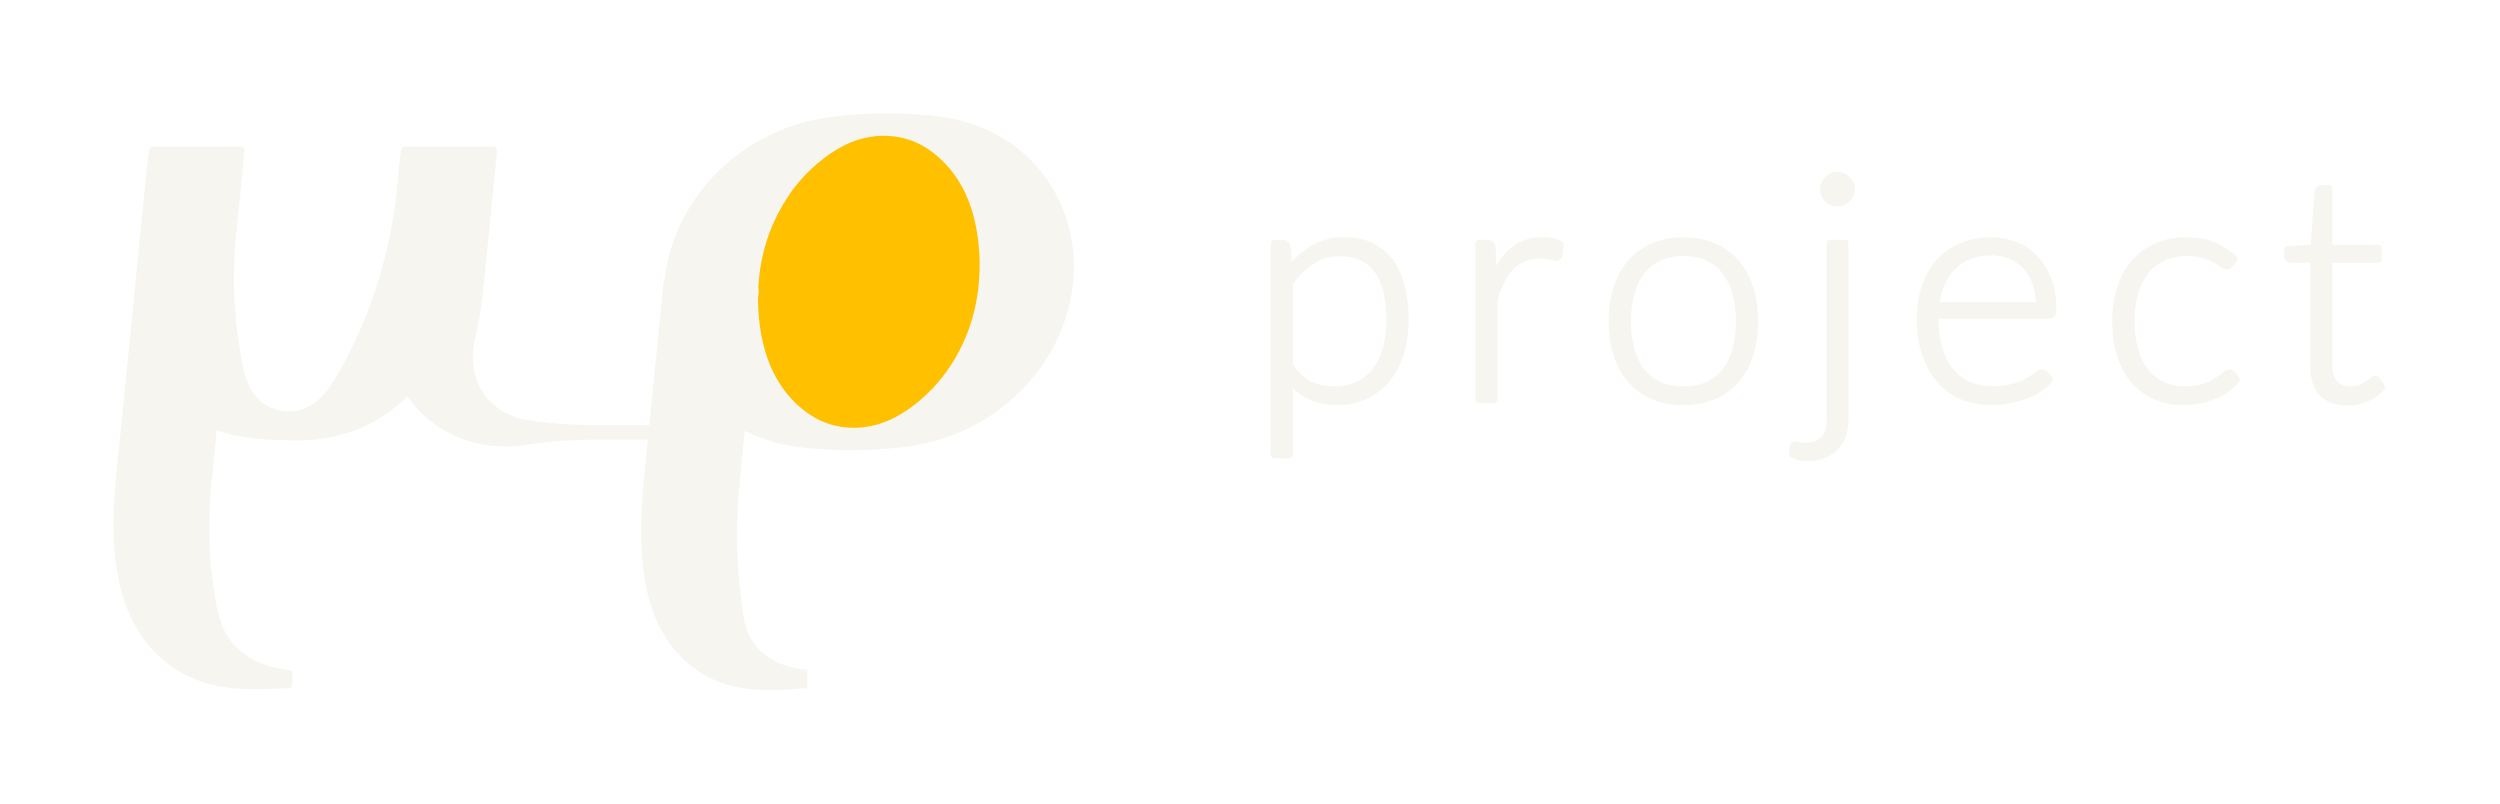
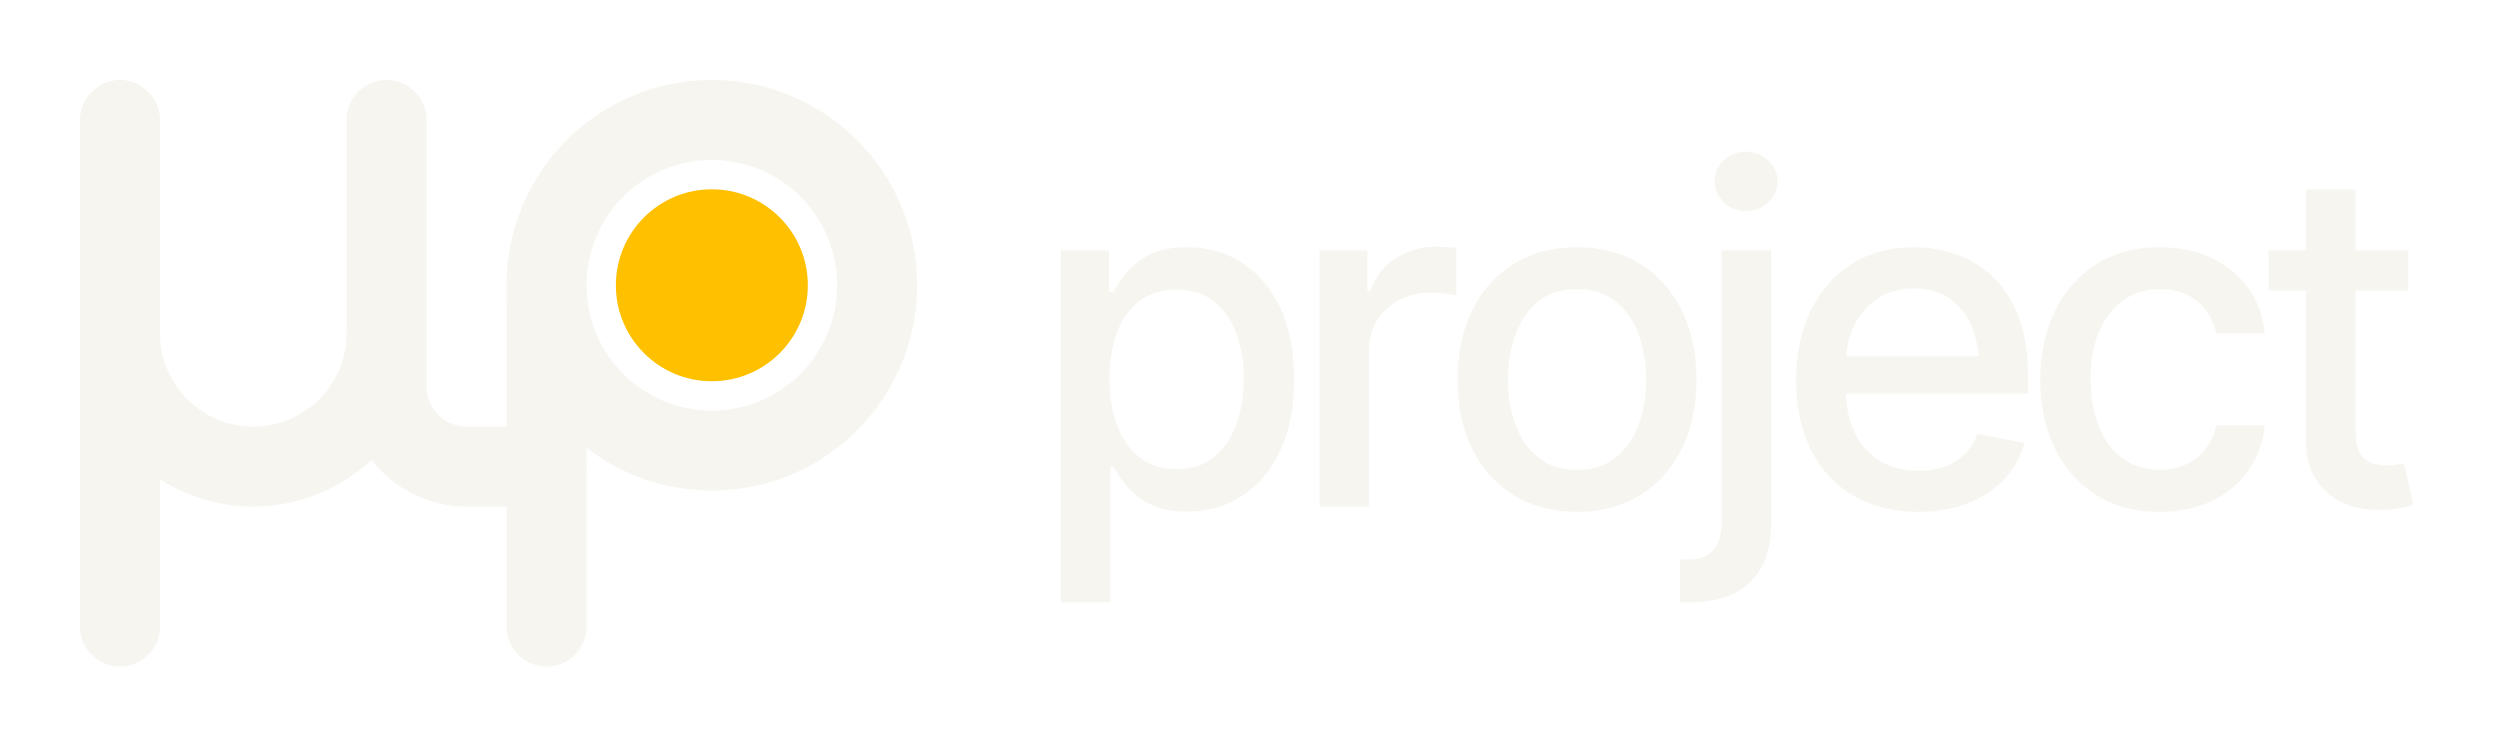
- <svg xmlns="http://www.w3.org/2000/svg" viewBox="0 0 572.73 184.06">
-   <g transform="translate(26 26)">
-     <path fill="#FFC000" d="M150.13 13.1L150.92 12.4 151.72 11.72 152.54 11.07 153.38 10.43 154.66 9.52 155.53 8.94 156.42 8.38 157.32 7.85 158.23 7.34 159.62 6.62 160.56 6.17 161.5 5.75 162.46 5.35 163.43 4.97 164.4 4.63 165.87 4.15 166.86 3.87 167.85 3.62 168.85 3.39 169.84 3.19 171.35 2.94 172.35 2.81 173.36 2.7 174.36 2.63 175.37 2.58 176.87 2.55 177.87 2.57 178.86 2.62 179.85 2.7 180.83 2.8 181.81 2.93 183.27 3.18 184.23 3.38 185.18 3.61 186.12 3.86 187.05 4.14 188.43 4.61 189.33 4.96 190.22 5.33 191.1 5.73 191.97 6.15 193.23 6.83 194.06 7.32 194.87 7.82 195.66 8.36 196.44 8.91 197.19 9.49 198.3 10.4 199.35 11.36 200.03 12.03 200.69 12.71 201.33 13.42 201.94 14.14 202.83 15.27 203.39 16.04 203.92 16.83 204.43 17.63 204.92 18.46 205.38 19.29 206.03 20.58 206.62 21.89 206.98 22.78 207.32 23.69 207.63 24.61 207.91 25.53 208.28 26.94 208.49 27.89 208.68 28.85 208.84 29.82 208.97 30.79 209.08 31.77 209.18 33.25 209.21 34.24 209.22 35.24 209.2 36.23 209.15 37.23 209.02 38.73 208.91 39.73 208.76 40.73 208.59 41.73 208.38 42.72 208.03 44.21 207.76 45.19 207.47 46.17 207.14 47.15 206.79 48.11 206.22 49.55 205.81 50.5 205.14 51.9 204.66 52.83 204.16 53.74 203.64 54.64 203.09 55.53 202.23 56.84 201.62 57.69 200.99 58.53 200.35 59.35 199.68 60.16 198.98 60.95 197.91 62.11 196.8 63.22 196.03 63.94 195.24 64.64 194.44 65.32 193.62 65.98 192.37 66.93 191.51 67.53 190.64 68.11 189.75 68.67 188.86 69.21 187.95 69.72 186.56 70.44 185.62 70.89 184.67 71.32 183.72 71.72 182.75 72.1 181.29 72.61 180.31 72.92 179.33 73.21 178.33 73.47 177.34 73.7 175.84 73.99 174.83 74.15 173.83 74.29 172.83 74.4 171.82 74.48 170.32 74.54 169.31 74.55 167.82 74.52 166.33 74.42 165.35 74.32 163.88 74.11 162.43 73.85 161.47 73.64 160.06 73.27 158.66 72.85 157.74 72.53 156.39 72 155.07 71.42 153.78 70.78 152.93 70.32 151.7 69.59 150.5 68.8 149.72 68.25 148.59 67.38 147.5 66.45 146.8 65.81 145.78 64.81 144.82 63.76 144.2 63.03 143.31 61.91 142.75 61.14 141.96 59.96 141.21 58.73 140.52 57.47 140.1 56.62 139.5 55.3 139.14 54.41 138.64 53.05 138.34 52.13 138.07 51.2 137.72 49.78 137.51 48.83 137.26 47.38 137.12 46.41 136.98 44.94 136.89 43.46 136.86 41.97 136.88 40.97 136.96 39.47 137.05 38.47 137.24 36.97 137.48 35.48 137.79 33.99 138.03 33 138.44 31.52 138.91 30.06 139.26 29.09 139.82 27.65 140.45 26.23 140.9 25.29 141.62 23.91 142.39 22.55 142.94 21.66 143.8 20.35 144.71 19.08 145.68 17.83 146.34 17.02 147.38 15.84 148.1 15.07 149.22 13.96 150.13 13.1Z" />
-     <path fill="#F6F5F0" d="M28.98 7.55L29.32 7.58 29.58 7.68 29.78 7.83 29.92 8.04 29.98 8.31 29.98 8.65 29.4 14.95 23.47 74.24 22.38 85.38 22.12 88.66 21.98 91.53 21.92 94.35 21.94 97.1 22 98.78 22.1 100.75 22.21 102.34 22.38 104.21 22.62 106.3 22.88 108.3 23.16 110.21 23.48 112.07 23.73 113.37 23.97 114.41 24.25 115.44 24.49 116.22 24.87 117.26 25.21 118.04 25.59 118.81 26.04 119.59 26.36 120.1 26.72 120.6 27.31 121.34 27.96 122.07 28.67 122.76 29.44 123.42 30.27 124.04 31.15 124.62 32.08 125.15 33.06 125.63 34.08 126.06 35.12 126.43 36.2 126.75 37.3 127.01 38.42 127.23 39.55 127.4 40.32 127.49 40.51 127.53 40.67 127.6 40.79 127.7 40.88 127.83 40.93 128 40.95 128.19 40.94 130.87 40.92 131.08 40.86 131.25 40.77 131.39 40.64 131.49 40.47 131.56 40.26 131.6 39.43 131.66 36.92 131.8 34.8 131.87 33.09 131.89 31.35 131.88 29.58 131.81 27.78 131.69 26.41 131.55 25.03 131.35 23.63 131.1 22.23 130.77 21.28 130.52 19.87 130.07 18.47 129.54 17.08 128.92 16.16 128.46 14.81 127.7 13.93 127.14 13.07 126.55 11.83 125.6 11.03 124.92 9.88 123.84 9.15 123.09 8.11 121.92 7.15 120.69 6.54 119.85 5.7 118.56 4.93 117.24 4.45 116.35 3.8 114.99 3.21 113.61 2.69 112.23 2.23 110.84 1.82 109.45 1.46 108.05 1.06 106.2 0.89 105.27 0.66 103.88 0.37 101.58 0.17 99.3 0.05 97.03 0 94.78 0.02 92.1 0.11 89.44 0.29 86.37 0.59 82.9 1.74 71.67 7.57 13.29 7.86 10.59 8.08 8.65 8.15 8.31 8.27 8.04 8.45 7.83 8.68 7.68 8.96 7.58 9.3 7.55ZM27 27.55L27.34 27.58 27.61 27.68 27.81 27.83 27.94 28.04 28.01 28.32 28.02 28.65 27.89 30.25 27.75 32.37 27.65 34.35 27.59 36.5 27.57 38.23 27.6 40.28 27.67 42.29 27.79 44.25 27.97 46.48 28.24 48.93 28.54 51.27 28.96 54.05 29.31 56.19 29.67 58.02 29.97 59.33 30.36 60.64 30.76 61.7 31.11 62.48 31.38 63 31.68 63.52 32.19 64.28 32.77 65.01 33.43 65.69 34.18 66.31 34.72 66.68 35.58 67.17 36.19 67.44 37.15 67.78 38.15 68.02 39.18 68.17 40.23 68.22 40.93 68.2 41.25 68.18 41.91 68.09 42.23 68.03 42.88 67.87 43.83 67.54 44.74 67.12 45.62 66.6 46.45 66 47.24 65.33 47.97 64.59 48.43 64.07 48.87 63.52 49.7 62.38 50.48 61.2 51.39 59.7 52.43 57.87 53.42 56.01 54.53 53.8 55.6 51.55 56.47 49.6 57.45 47.28 58.25 45.27 59.01 43.23 59.73 41.17 60.41 39.09 61.05 36.99 61.65 34.88 62.21 32.75 62.73 30.61 63.2 28.46 63.63 26.3 64.09 23.77 64.49 21.24 64.79 19.06 65.05 16.89 65.19 15.55 65.25 15.22 65.37 14.95 65.54 14.76 65.77 14.63 66.05 14.56 66.39 14.57 85.89 16.54 86.22 16.61 86.49 16.72 86.68 16.9 86.81 17.13 86.86 17.41 86.85 17.74 86.58 19.99 86.12 23.04 85.57 26.1 84.93 29.14 84.19 32.18 83.37 35.21 82.85 36.93 82.44 38.23 81.57 40.8 80.94 42.51 80.44 43.78 79.39 46.32 78.83 47.59 78.24 48.84 77.63 50.09 76.99 51.34 76.33 52.57 75.63 53.8 74.41 55.82 73.64 57.02 72.83 58.2 71.99 59.37 71.41 60.15 70.5 61.29 69.88 62.03 68.57 63.5 67.54 64.57 66.83 65.26 66.1 65.94 65.35 66.61 64.58 67.25 63.78 67.88 62.97 68.49 62.13 69.07 61.27 69.63 60.39 70.17 59.49 70.68 58.57 71.16 57.64 71.61 56.69 72.03 55.72 72.42 54.74 72.78 53.75 73.1 52.76 73.4 51.77 73.67 50.77 73.92 49.78 74.13 48.78 74.32 47.79 74.48 46.31 74.67 45.33 74.77 44.36 74.84 43.39 74.88 41.96 74.91 41.01 74.9 38.77 74.83 35.62 74.7 33.33 74.54 31.93 74.41 30.98 74.29 29.05 74 28.07 73.82 27.09 73.6 25.61 73.2 24.14 72.7 22.7 72.1 21.28 71.41 19.9 70.62 19.01 70.04 18.15 69.42 16.9 68.43 16.11 67.73 15.35 67 14.27 65.85 13.6 65.06 12.96 64.24 12.35 63.41 11.77 62.56 11.23 61.7 10.73 60.82 10.25 59.94 9.8 59.04 9.39 58.14 9 57.23 8.64 56.32 8.31 55.4 8 54.48 7.59 53.09 7.11 51.25 6.91 50.32 6.63 48.94 6.47 48.01 6.26 46.63 6.09 45.26 5.94 43.88 5.77 41.6 5.71 40.24 5.67 38.89 5.66 36.19 5.68 34.85 5.74 33.14 5.83 31.54 5.93 30.02 6.07 28.59 6.13 28.02 6.16 27.88 6.21 27.76 6.29 27.67 6.38 27.61 6.5 27.57 6.65 27.55ZM86.84 7.55L87.18 7.58 87.44 7.68 87.64 7.83 87.78 8.04 87.84 8.31 87.84 8.65 87.57 11.72 87.21 15.42 85.01 37.45 84.57 41.45 84.21 44.24 83.85 46.62 83.57 48.21 83.26 49.79 82.9 51.28 82.66 52.41 82.45 53.8 82.35 54.98 82.33 55.69 82.33 56.41 82.42 57.64 82.48 58.13 82.6 58.88 82.77 59.63 82.9 60.13 83.06 60.63 83.33 61.38 83.77 62.38 84.16 63.12 84.45 63.61 84.77 64.09 85.11 64.56 85.66 65.26 86.27 65.92 86.94 66.56 87.41 66.97 88.17 67.55 88.7 67.92 89.55 68.43 90.13 68.74 91.05 69.17 91.69 69.42 92.34 69.65 93.01 69.85 93.7 70.02 94.41 70.16 96.79 70.52 99.59 70.85 102.39 71.1 105.19 71.27 107.99 71.36 112.39 71.4 135.49 71.4 135.83 71.43 136.1 71.53 136.32 71.68 136.47 71.89 136.56 72.17 136.59 72.5 136.59 73.6 136.56 73.94 136.47 74.22 136.32 74.43 136.1 74.58 135.83 74.67 135.49 74.7 111.59 74.71 108.79 74.73 106.39 74.79 103.59 74.93 100.79 75.14 99.19 75.3 97.59 75.48 95.99 75.7 93.94 76.01 93.04 76.11 92.13 76.19 91.22 76.24 89.84 76.27 88.45 76.24 87.51 76.19 86.58 76.1 85.64 75.98 84.24 75.75 83.3 75.55 82.36 75.32 81.43 75.05 80.04 74.59 79.12 74.23 78.21 73.84 77.31 73.42 76.41 72.96 75.53 72.46 74.67 71.92 73.82 71.35 72.99 70.74 72.17 70.09 71.38 69.41 70.61 68.69 69.87 67.94 69.15 67.15 68.46 66.33 67.8 65.48 67.17 64.6 66.57 63.69 66.01 62.75 65.49 61.78 65 60.79 64.55 59.78 63.95 58.22 63.44 56.61 63.03 54.97 62.72 53.29 62.5 51.6 62.39 49.88 62.37 48.73 62.4 46.1 62.46 44.08 62.53 42.47 62.66 40.47 63 36.46 65.35 12.95 65.82 8.65 65.89 8.31 66.01 8.04 66.19 7.83 66.42 7.68 66.7 7.58 67.04 7.55ZM146.83 39.53L147.16 39.6 147.43 39.72 147.63 39.89 147.76 40.12 147.82 40.4 147.82 40.74 144.45 74.44 143.47 84.44 143.2 87.44 143 90.39 142.87 93.29 142.82 95.79 142.83 98.23 142.9 100.95 143.02 103.24 143.21 105.76 143.47 108.43 143.84 111.73 144.11 113.81 144.35 115.33 144.61 116.6 144.89 117.61 145.24 118.64 145.46 119.15 145.7 119.67 145.97 120.18 146.27 120.69 146.6 121.2 146.97 121.69 147.58 122.42 148.03 122.9 148.76 123.58 149.29 124.01 149.84 124.42 150.42 124.8 151.03 125.16 151.99 125.66 152.65 125.96 153.33 126.23 154.03 126.48 155.1 126.8 155.83 126.99 156.94 127.22 158.08 127.39 158.85 127.48 158.9 127.5 158.91 127.51 158.93 127.52 158.93 127.53 158.94 127.54 158.94 127.55 158.95 127.57 158.94 131.54 158.94 131.55 158.93 131.57 158.93 131.58 158.92 131.59 158.9 131.6 158.89 131.61 158.82 131.63 158.41 131.66 155.47 131.89 153.33 132 151.59 132.05 149.82 132.06 148.46 132.03 147.09 131.96 145.68 131.83 144.26 131.65 143.31 131.49 142.34 131.29 141.37 131.06 140.4 130.78 139.43 130.47 138.46 130.11 137.5 129.7 136.54 129.25 135.6 128.76 134.68 128.22 133.78 127.64 132.9 127.01 132.05 126.35 131.23 125.65 130.44 124.91 129.68 124.15 128.96 123.35 128.27 122.53 127.62 121.69 127.01 120.83 126.44 119.95 125.9 119.06 125.16 117.71 124.71 116.79 124.3 115.87 123.91 114.94 123.4 113.54 123.09 112.61 122.67 111.21 122.31 109.81 122.01 108.41 121.67 106.56 121.53 105.63 121.35 104.25 121.12 101.97 120.98 99.71 120.9 97.47 120.89 94.8 120.95 92.17 121.09 89.12 121.31 86.1 121.58 83.1 122.68 72.27 126.05 38.56 126.11 38.23 126.23 37.96 126.4 37.77 126.63 37.64 126.91 37.57 127.25 37.57ZM145.33 7.79L147.01 6.75 148.73 5.78 150.48 4.89 152.25 4.08 154.04 3.36 155.85 2.72 157.67 2.16 159.5 1.69 161.32 1.29 163.14 0.97 165.41 0.66 167.64 0.43 169.85 0.25 172.47 0.1 175.06 0.02 177.63 0 180.2 0.03 182.77 0.13 185.35 0.29 187.53 0.49 189.28 0.7 191.05 0.97 192.81 1.32 194.57 1.76 196.33 2.28 198.07 2.89 198.94 3.24 199.8 3.6 201.08 4.2 201.92 4.63 202.75 5.08 203.58 5.56 204.39 6.06 205.19 6.59 205.98 7.14 207.14 8.01 207.9 8.63 208.64 9.26 209.72 10.26 210.42 10.96 211.1 11.68 212.08 12.8 212.71 13.57 213.31 14.36 214.18 15.59 214.73 16.43 215.25 17.29 215.99 18.62 216.46 19.52 216.89 20.44 217.49 21.85 217.86 22.8 218.2 23.77 218.65 25.24 219.04 26.73 219.27 27.73 219.46 28.75 219.7 30.28 219.82 31.3 219.92 32.34 220 33.89 220.02 34.93 220.01 35.97 219.94 37.52 219.85 38.56 219.74 39.59 219.52 41.14 219.34 42.16 219.13 43.18 218.76 44.7 218.49 45.71 218.18 46.7 217.68 48.18 217.31 49.15 216.92 50.12 216.29 51.54 215.84 52.48 215.36 53.4 214.61 54.76 214.08 55.65 213.53 56.52 212.96 57.38 212.37 58.23 211.76 59.06 211.13 59.87 210.48 60.67 209.82 61.45 209.13 62.22 208.43 62.96 206.99 64.4 206.24 65.09 205.1 66.09 203.53 67.36 201.91 68.55 200.25 69.65 198.98 70.43 198.12 70.93 196.38 71.85 195.5 72.28 194.17 72.89 192.38 73.62 191.48 73.96 190.12 74.43 188.3 74.98 187.38 75.22 186.01 75.55 185.1 75.75 183.73 76.01 182.82 76.16 181.46 76.35 180.11 76.51 178.33 76.69 176.56 76.83 174.81 76.94 173.07 77.03 171.34 77.08 169.63 77.1 167.91 77.11 166.2 77.08 164.49 77.03 162.78 76.95 161.05 76.84 159.32 76.69 158.01 76.56 156.69 76.4 155.37 76.19 154.04 75.95 153.16 75.76 151.84 75.44 150.96 75.2 149.64 74.79 148.77 74.49 147.47 74 146.61 73.64 145.32 73.06 144.48 72.64 143.23 71.97 142.4 71.49 141.19 70.72 140.4 70.18 139.61 69.61 138.84 69.02 137.72 68.08 136.99 67.43 136.28 66.76 135.58 66.06 134.57 64.97 133.93 64.21 133.3 63.44 132.7 62.64 132.12 61.83 131.29 60.56 130.77 59.7 130.27 58.82 129.8 57.92 129.35 57.01 128.94 56.08 128.54 55.14 128.18 54.18 127.85 53.22 127.54 52.24 127.26 51.25 127.01 50.25 126.79 49.25 126.6 48.23 126.37 46.7 126.25 45.67 126.16 44.64 126.1 43.6 126.07 42.57 126.07 41.53 126.1 40.49 126.16 39.45 126.3 37.9 126.43 36.87 126.59 35.84 126.77 34.81 126.99 33.79 127.23 32.78 127.49 31.77 127.79 30.77 128.28 29.29 128.63 28.31 129.02 27.35 129.42 26.39 130.08 24.98 130.54 24.05 131.03 23.14 131.54 22.23 132.35 20.91 132.91 20.04 133.5 19.19 134.1 18.35 135.04 17.13 135.69 16.33 136.35 15.55 137.04 14.79 138.09 13.68 138.82 12.97 139.93 11.92 140.69 11.25 141.85 10.28 142.65 9.66 143.86 8.76 145.08 7.92ZM154.88 18.55L154.08 19.74 153.34 20.93 152.82 21.84 152.33 22.75 151.86 23.66 151.28 24.89 150.75 26.12 150.27 27.35 149.84 28.57 149.45 29.8 149.11 31.02 148.8 32.23 148.54 33.44 148.26 34.93 148.08 36.11 147.9 37.56 147.78 39 147.7 40.41 147.66 41.81 147.66 43.19 147.71 44.56 147.79 45.91 147.91 47.25 148.07 48.59 148.27 49.92 148.51 51.25 148.8 52.59 149.07 53.66 149.46 55 149.82 56.07 150.22 57.15 150.67 58.23 151.17 59.31 151.73 60.38 152.35 61.44 152.85 62.23 153.58 63.27 154.16 64.04 154.79 64.79 155.45 65.52 156.4 66.48 157.15 67.16 157.94 67.82 158.77 68.46 159.64 69.06 160.55 69.61 161.49 70.12 162.14 70.43 163.14 70.84 164.17 71.19 165.22 71.48 165.93 71.64 167.02 71.83 167.75 71.91 168.49 71.97 169.6 72 170.35 71.99 171.46 71.91 172.58 71.77 173.69 71.56 174.42 71.39 175.52 71.08 176.59 70.71 177.65 70.28 178.34 69.96 179.02 69.62 179.69 69.26 180.68 68.68 181.95 67.85 182.57 67.42 183.48 66.74 184.65 65.8 186.05 64.56 187.38 63.26 188.62 61.91 189.78 60.51 190.87 59.07 191.87 57.6 192.44 56.71 192.98 55.81 193.81 54.29 194.27 53.37 194.7 52.45 195.36 50.91 195.73 49.99 196.06 49.07 196.66 47.23 197.16 45.4 197.56 43.59 197.88 41.81 198.01 40.93 198.16 39.76 198.33 37.75 198.42 35.78 198.42 33.85 198.39 32.75 198.33 31.67 198.17 29.79 197.93 27.92 197.62 26.05 197.2 24.19 196.92 23.11 196.69 22.31 196.15 20.7 195.84 19.89 195.5 19.08 195.14 18.27 194.74 17.47 194.01 16.13 193.53 15.34 193.01 14.55 192.46 13.77 192.07 13.26 191.45 12.5 191.02 12.01 190.34 11.28 189.87 10.81 189.12 10.11 188.61 9.66 187.52 8.8 186.37 8 185.77 7.63 185.15 7.28 184.51 6.95 183.86 6.64 183.2 6.36 182.52 6.11 181.83 5.89 181.13 5.69 180.42 5.52 179.7 5.38 178.97 5.27 178.24 5.19 177.5 5.13 176.76 5.11 175.64 5.12 174.9 5.17 174.15 5.25 173.41 5.36 172.67 5.49 171.93 5.65 171.2 5.84 170.48 6.06 169.76 6.3 169.05 6.57 168.35 6.87 167.66 7.19 166.98 7.53 165.65 8.28 164.37 9.1 163.74 9.53 162.83 10.2 161.36 11.37 159.96 12.61 158.64 13.91 157.4 15.26 156.23 16.66 155.57 17.52 154.93 18.4Z" />
+ <svg xmlns="http://www.w3.org/2000/svg" viewBox="-5 15 937.7 280">
+   <g fill="none" stroke="#F6F5F0" stroke-width="30" stroke-linecap="round">
+     <path d="M40 60V140A50 50 0 0 0 140 140V60" />
+     <path d="M40 140V250" />
+     <path d="M140 140V160A30 30 0 0 0 170 190H200" />
+     <path d="M200 122V250" />
+     <circle cx="262" cy="122" r="62" />
  </g>
-   <path fill="#F6F5F0" stroke="#F6F5F0" stroke-width="1.6" stroke-linejoin="round" transform="translate(286.02 91.55)" d="M5.9 12.67V-35.82H7.81Q8.71 -35.82 8.86 -34.92L9.18 -29.38Q11.56 -32.62 14.76 -34.52Q17.96 -36.43 21.92 -36.43Q28.51 -36.43 32.2 -31.86Q35.89 -27.29 35.89 -18.14Q35.89 -14.22 34.87 -10.82Q33.84 -7.42 31.84 -4.91Q29.84 -2.41 26.95 -0.97Q24.05 0.47 20.27 0.47Q16.63 0.47 13.97 -0.86Q11.3 -2.2 9.36 -4.79V12.67ZM20.95 -33.66Q17.39 -33.66 14.51 -31.82Q11.63 -29.99 9.36 -26.71V-7.81Q11.41 -4.72 13.9 -3.47Q16.38 -2.23 19.62 -2.23Q22.79 -2.23 25.16 -3.38Q27.54 -4.54 29.14 -6.64Q30.74 -8.75 31.55 -11.68Q32.36 -14.62 32.36 -18.14Q32.36 -26.14 29.41 -29.9Q26.46 -33.66 20.95 -33.66ZM52.81 0V-35.82H54.65Q55.26 -35.82 55.51 -35.57Q55.76 -35.32 55.84 -34.7L56.09 -27.18Q56.92 -29.38 57.98 -31.09Q59.04 -32.8 60.43 -33.98Q61.81 -35.17 63.52 -35.8Q65.23 -36.43 67.32 -36.43Q68.44 -36.43 69.52 -36.23Q70.6 -36.04 71.42 -35.53L71.14 -33.16Q70.96 -32.58 70.45 -32.58Q70.02 -32.58 69.14 -32.83Q68.26 -33.08 66.82 -33.08Q64.73 -33.08 63.11 -32.44Q61.49 -31.79 60.23 -30.55Q58.97 -29.3 58.01 -27.45Q57.06 -25.6 56.27 -23.18V0ZM99.65 -36.4Q103.5 -36.4 106.54 -35.08Q109.58 -33.77 111.67 -31.36Q113.76 -28.94 114.86 -25.54Q115.96 -22.14 115.96 -17.93Q115.96 -13.72 114.86 -10.33Q113.76 -6.95 111.67 -4.54Q109.58 -2.12 106.54 -0.83Q103.5 0.47 99.65 0.47Q95.8 0.47 92.75 -0.83Q89.71 -2.12 87.61 -4.54Q85.5 -6.95 84.4 -10.33Q83.3 -13.72 83.3 -17.93Q83.3 -22.14 84.4 -25.54Q85.5 -28.94 87.61 -31.36Q89.71 -33.77 92.75 -35.08Q95.8 -36.4 99.65 -36.4ZM99.65 -2.23Q102.85 -2.23 105.25 -3.33Q107.64 -4.43 109.24 -6.48Q110.84 -8.53 111.64 -11.43Q112.43 -14.33 112.43 -17.93Q112.43 -21.49 111.64 -24.41Q110.84 -27.32 109.24 -29.39Q107.64 -31.46 105.25 -32.58Q102.85 -33.7 99.65 -33.7Q96.44 -33.7 94.05 -32.58Q91.66 -31.46 90.05 -29.39Q88.45 -27.32 87.64 -24.41Q86.83 -21.49 86.83 -17.93Q86.83 -14.33 87.64 -11.43Q88.45 -8.53 90.05 -6.48Q91.66 -4.43 94.05 -3.33Q96.44 -2.23 99.65 -2.23ZM136.66 -35.82V4.57Q136.66 6.44 136.12 8.03Q135.58 9.61 134.51 10.78Q133.45 11.95 131.85 12.62Q130.25 13.28 128.09 13.28Q127.04 13.28 126.22 13.1Q125.39 12.92 124.6 12.53L124.78 10.8Q124.88 10.48 125.06 10.42Q125.24 10.37 125.55 10.42Q125.86 10.48 126.32 10.57Q126.79 10.66 127.51 10.66Q130.43 10.66 131.83 9.07Q133.24 7.49 133.24 4.57V-35.82ZM138.13 -48.17Q138.13 -47.52 137.86 -46.96Q137.59 -46.4 137.14 -45.97Q136.69 -45.54 136.12 -45.29Q135.54 -45.04 134.89 -45.04Q134.24 -45.04 133.67 -45.29Q133.09 -45.54 132.66 -45.97Q132.23 -46.4 131.98 -46.96Q131.72 -47.52 131.72 -48.17Q131.72 -48.82 131.98 -49.41Q132.23 -50 132.66 -50.44Q133.09 -50.87 133.67 -51.12Q134.24 -51.37 134.89 -51.37Q135.54 -51.37 136.12 -51.12Q136.69 -50.87 137.14 -50.44Q137.59 -50 137.86 -49.41Q138.13 -48.82 138.13 -48.17ZM170.06 -36.4Q173.09 -36.4 175.68 -35.35Q178.27 -34.31 180.18 -32.31Q182.09 -30.31 183.19 -27.4Q184.28 -24.48 184.28 -20.7Q184.28 -19.91 184.07 -19.62Q183.85 -19.33 183.35 -19.33H157.28V-18.65Q157.28 -14.62 158.22 -11.56Q159.16 -8.5 160.88 -6.43Q162.61 -4.36 165.06 -3.31Q167.51 -2.27 170.53 -2.27Q173.23 -2.27 175.21 -2.86Q177.19 -3.46 178.54 -4.19Q179.89 -4.93 180.68 -5.53Q181.48 -6.12 181.84 -6.12Q182.3 -6.12 182.56 -5.76L183.49 -4.61Q182.63 -3.53 181.21 -2.59Q179.78 -1.66 178.04 -0.99Q176.29 -0.32 174.29 0.07Q172.3 0.47 170.28 0.47Q166.61 0.47 163.58 -0.81Q160.56 -2.09 158.4 -4.54Q156.24 -6.98 155.07 -10.53Q153.9 -14.08 153.9 -18.65Q153.9 -22.5 155 -25.76Q156.1 -29.02 158.17 -31.37Q160.24 -33.73 163.24 -35.06Q166.25 -36.4 170.06 -36.4ZM170.1 -33.84Q167.33 -33.84 165.13 -32.98Q162.94 -32.11 161.33 -30.49Q159.73 -28.87 158.74 -26.6Q157.75 -24.34 157.43 -21.53H181.19Q181.19 -24.41 180.38 -26.69Q179.57 -28.98 178.09 -30.56Q176.62 -32.15 174.58 -32.99Q172.55 -33.84 170.1 -33.84ZM224.89 -31.03Q224.71 -30.85 224.55 -30.73Q224.39 -30.6 224.1 -30.6Q223.74 -30.6 223.13 -31.09Q222.52 -31.57 221.47 -32.15Q220.43 -32.72 218.86 -33.21Q217.3 -33.7 215.06 -33.7Q211.97 -33.7 209.57 -32.6Q207.18 -31.5 205.52 -29.45Q203.87 -27.4 203.02 -24.48Q202.18 -21.56 202.18 -17.93Q202.18 -14.15 203.06 -11.23Q203.94 -8.32 205.56 -6.32Q207.18 -4.32 209.48 -3.28Q211.79 -2.23 214.6 -2.23Q217.19 -2.23 218.93 -2.84Q220.68 -3.46 221.81 -4.18Q222.95 -4.9 223.6 -5.51Q224.24 -6.12 224.68 -6.12Q225.11 -6.12 225.4 -5.76L226.3 -4.61Q225.47 -3.53 224.21 -2.59Q222.95 -1.66 221.36 -0.97Q219.78 -0.29 217.93 0.09Q216.07 0.47 214.06 0.47Q210.64 0.47 207.81 -0.77Q204.98 -2.02 202.95 -4.37Q200.92 -6.73 199.78 -10.15Q198.65 -13.57 198.65 -17.93Q198.65 -22.03 199.73 -25.42Q200.81 -28.8 202.9 -31.25Q204.98 -33.7 207.99 -35.05Q211 -36.4 214.88 -36.4Q218.38 -36.4 221.08 -35.28Q223.78 -34.16 225.79 -32.26ZM251.75 0.58Q248.11 0.58 246.08 -1.44Q244.04 -3.46 244.04 -7.67V-32.15H238.9Q238.5 -32.15 238.25 -32.36Q238 -32.58 238 -32.98V-34.31L244.12 -34.74L244.98 -47.56Q245.05 -47.88 245.27 -48.13Q245.48 -48.38 245.88 -48.38H247.5V-34.7H258.8V-32.15H247.5V-7.85Q247.5 -6.37 247.88 -5.31Q248.26 -4.25 248.92 -3.56Q249.59 -2.88 250.49 -2.56Q251.39 -2.23 252.43 -2.23Q253.73 -2.23 254.66 -2.61Q255.6 -2.99 256.28 -3.44Q256.97 -3.89 257.4 -4.27Q257.83 -4.64 258.08 -4.64Q258.37 -4.64 258.66 -4.28L259.6 -2.77Q258.23 -1.26 256.12 -0.34Q254.02 0.58 251.75 0.58Z" />
+   <circle cx="262" cy="122" r="36" fill="#FFC000" />
+   <path transform="translate(384 205)" fill="#F6F5F0" d="M8.94 35.92L8.94 -96.08L26.98 -96.08L26.98 -80.44L28.53 -80.44C29.68 -82.44 31.27 -84.76 33.3 -87.4C35.33 -90.03 38.18 -92.34 41.85 -94.32C45.52 -96.29 50.3 -97.28 56.2 -97.28C63.94 -97.28 70.83 -95.33 76.87 -91.44C82.92 -87.54 87.68 -81.9 91.18 -74.51C94.67 -67.12 96.42 -58.21 96.42 -47.78C96.42 -37.47 94.7 -28.6 91.27 -21.18C87.83 -13.76 83.09 -8.06 77.04 -4.08C71.0 -0.1 64.08 1.89 56.29 1.89C50.5 1.89 45.76 0.9 42.07 -1.07C38.37 -3.05 35.48 -5.36 33.39 -7.99C31.3 -10.63 29.68 -12.95 28.53 -14.95L27.5 -14.95L27.5 35.92ZM52.25 -14.01C57.81 -14.01 62.45 -15.5 66.17 -18.48C69.9 -21.46 72.72 -25.51 74.64 -30.64C76.56 -35.76 77.52 -41.54 77.52 -47.95C77.52 -54.31 76.57 -60.01 74.68 -65.05C72.79 -70.1 69.98 -74.08 66.26 -77.0C62.53 -79.92 57.86 -81.38 52.25 -81.38C46.81 -81.38 42.22 -79.99 38.5 -77.21C34.78 -74.44 31.95 -70.54 30.04 -65.53C28.12 -60.51 27.16 -54.66 27.16 -47.95C27.16 -41.25 28.13 -35.35 30.08 -30.25C32.03 -25.15 34.88 -21.17 38.63 -18.3C42.38 -15.44 46.92 -14.01 52.25 -14.01ZM105.91 0.0L105.91 -96.08L123.88 -96.08L123.88 -80.7L124.91 -80.7C126.68 -85.85 129.79 -89.93 134.23 -92.94C138.67 -95.95 143.7 -97.45 149.31 -97.45C150.46 -97.45 151.82 -97.41 153.39 -97.32C154.97 -97.24 156.24 -97.14 157.22 -97.02L157.22 -79.15C156.47 -79.38 155.14 -79.61 153.22 -79.84C151.3 -80.07 149.37 -80.18 147.42 -80.18C143.01 -80.18 139.07 -79.25 135.61 -77.39C132.14 -75.52 129.42 -72.98 127.44 -69.74C125.46 -66.5 124.48 -62.76 124.48 -58.52L124.48 0.0ZM202.46 1.98C193.47 1.98 185.6 -0.09 178.87 -4.21C172.14 -8.34 166.93 -14.12 163.23 -21.57C159.54 -29.02 157.69 -37.67 157.69 -47.52C157.69 -57.49 159.54 -66.21 163.23 -73.69C166.93 -81.17 172.14 -86.97 178.87 -91.09C185.6 -95.22 193.47 -97.28 202.46 -97.28C211.51 -97.28 219.39 -95.22 226.09 -91.09C232.8 -86.97 238.01 -81.17 241.73 -73.69C245.46 -66.21 247.32 -57.49 247.32 -47.52C247.32 -37.67 245.46 -29.02 241.73 -21.57C238.01 -14.12 232.8 -8.34 226.09 -4.21C219.39 -0.09 211.51 1.98 202.46 1.98ZM202.46 -13.75C208.36 -13.75 213.23 -15.3 217.07 -18.39C220.91 -21.48 223.76 -25.6 225.62 -30.72C227.48 -35.85 228.41 -41.45 228.41 -47.52C228.41 -53.71 227.48 -59.38 225.62 -64.54C223.76 -69.7 220.91 -73.82 217.07 -76.91C213.23 -80.01 208.36 -81.55 202.46 -81.55C196.62 -81.55 191.79 -80.01 187.98 -76.91C184.17 -73.82 181.32 -69.7 179.43 -64.54C177.54 -59.38 176.59 -53.71 176.59 -47.52C176.59 -41.45 177.54 -35.85 179.43 -30.72C181.32 -25.6 184.17 -21.48 187.98 -18.39C191.79 -15.3 196.62 -13.75 202.46 -13.75ZM256.73 -96.08L275.29 -96.08L275.29 6.27C275.35 12.69 274.2 18.1 271.85 22.52C269.5 26.93 266.07 30.26 261.54 32.53C257.01 34.79 251.46 35.92 244.87 35.92L241.09 35.92L241.09 19.85L244.09 19.85C248.56 19.85 251.77 18.68 253.72 16.33C255.67 13.98 256.67 10.6 256.73 6.19ZM265.92 -110.86C262.66 -110.86 259.88 -111.95 257.59 -114.12C255.29 -116.3 254.15 -118.91 254.15 -121.95C254.15 -125.04 255.29 -127.67 257.59 -129.85C259.88 -132.03 262.66 -133.12 265.92 -133.12C269.13 -133.12 271.89 -132.03 274.21 -129.85C276.54 -127.67 277.7 -125.04 277.7 -121.95C277.7 -118.91 276.54 -116.3 274.21 -114.12C271.89 -111.95 269.13 -110.86 265.92 -110.86ZM330.5 1.98C321.1 1.98 312.97 -0.06 306.09 -4.12C299.22 -8.19 293.93 -13.94 290.24 -21.36C286.54 -28.77 284.7 -37.44 284.7 -47.35C284.7 -57.21 286.51 -65.89 290.15 -73.39C293.79 -80.9 298.92 -86.75 305.54 -90.96C312.15 -95.18 319.93 -97.28 328.87 -97.28C334.31 -97.28 339.58 -96.39 344.68 -94.62C349.78 -92.84 354.36 -90.03 358.43 -86.2C362.5 -82.36 365.72 -77.37 368.1 -71.24C370.48 -65.11 371.66 -57.72 371.66 -49.07L371.66 -42.37L295.27 -42.37L295.27 -56.38L362.04 -56.38L353.36 -51.73C353.36 -57.64 352.44 -62.85 350.61 -67.38C348.78 -71.9 346.04 -75.44 342.4 -77.99C338.76 -80.54 334.25 -81.81 328.87 -81.81C323.48 -81.81 318.88 -80.52 315.07 -77.95C311.26 -75.37 308.36 -71.96 306.35 -67.72C304.35 -63.48 303.34 -58.84 303.34 -53.8L303.34 -44.26C303.34 -37.67 304.49 -32.08 306.78 -27.5C309.07 -22.92 312.27 -19.42 316.36 -17.02C320.46 -14.61 325.23 -13.41 330.67 -13.41C334.22 -13.41 337.45 -13.92 340.34 -14.95C343.23 -15.98 345.74 -17.53 347.86 -19.59C349.98 -21.66 351.58 -24.21 352.67 -27.24L370.38 -23.89C368.94 -18.73 366.42 -14.21 362.81 -10.31C359.2 -6.42 354.66 -3.39 349.19 -1.25C343.72 0.9 337.49 1.98 330.5 1.98ZM421.03 1.98C411.81 1.98 403.84 -0.14 397.14 -4.38C390.44 -8.62 385.28 -14.47 381.67 -21.91C378.06 -29.36 376.26 -37.9 376.26 -47.52C376.26 -57.32 378.11 -65.96 381.8 -73.43C385.5 -80.91 390.68 -86.75 397.36 -90.96C404.03 -95.18 411.86 -97.28 420.86 -97.28C428.19 -97.28 434.71 -95.95 440.41 -93.29C446.11 -90.62 450.72 -86.85 454.25 -81.98C457.77 -77.11 459.85 -71.44 460.48 -64.97L442.26 -64.97C441.63 -68.01 440.41 -70.78 438.61 -73.3C436.8 -75.83 434.44 -77.83 431.52 -79.32C428.59 -80.81 425.13 -81.55 421.12 -81.55C415.9 -81.55 411.36 -80.19 407.5 -77.47C403.63 -74.75 400.61 -70.87 398.43 -65.83C396.25 -60.79 395.16 -54.83 395.16 -47.95C395.16 -41.02 396.22 -34.98 398.34 -29.82C400.46 -24.66 403.49 -20.7 407.41 -17.92C411.33 -15.14 415.9 -13.75 421.12 -13.75C426.5 -13.75 431.1 -15.24 434.91 -18.22C438.72 -21.2 441.17 -25.27 442.26 -30.42L460.48 -30.42C459.85 -24.18 457.84 -18.62 454.46 -13.75C451.08 -8.88 446.55 -5.04 440.88 -2.23C435.21 0.57 428.59 1.98 421.03 1.98ZM514.31 -96.08L514.31 -81.04L461.89 -81.04L461.89 -96.08ZM475.9 -118.94L494.55 -118.94L494.55 -28.19C494.55 -23.78 495.46 -20.55 497.3 -18.52C499.13 -16.49 502.08 -15.47 506.15 -15.47C507.12 -15.47 508.17 -15.53 509.29 -15.64C510.4 -15.76 511.53 -15.93 512.68 -16.16L516.2 -0.69C514.31 -0.06 512.25 0.43 510.02 0.77C507.78 1.12 505.55 1.29 503.31 1.29C495.01 1.29 488.36 -1.05 483.38 -5.71C478.39 -10.38 475.9 -16.61 475.9 -24.41Z" />
</svg>
